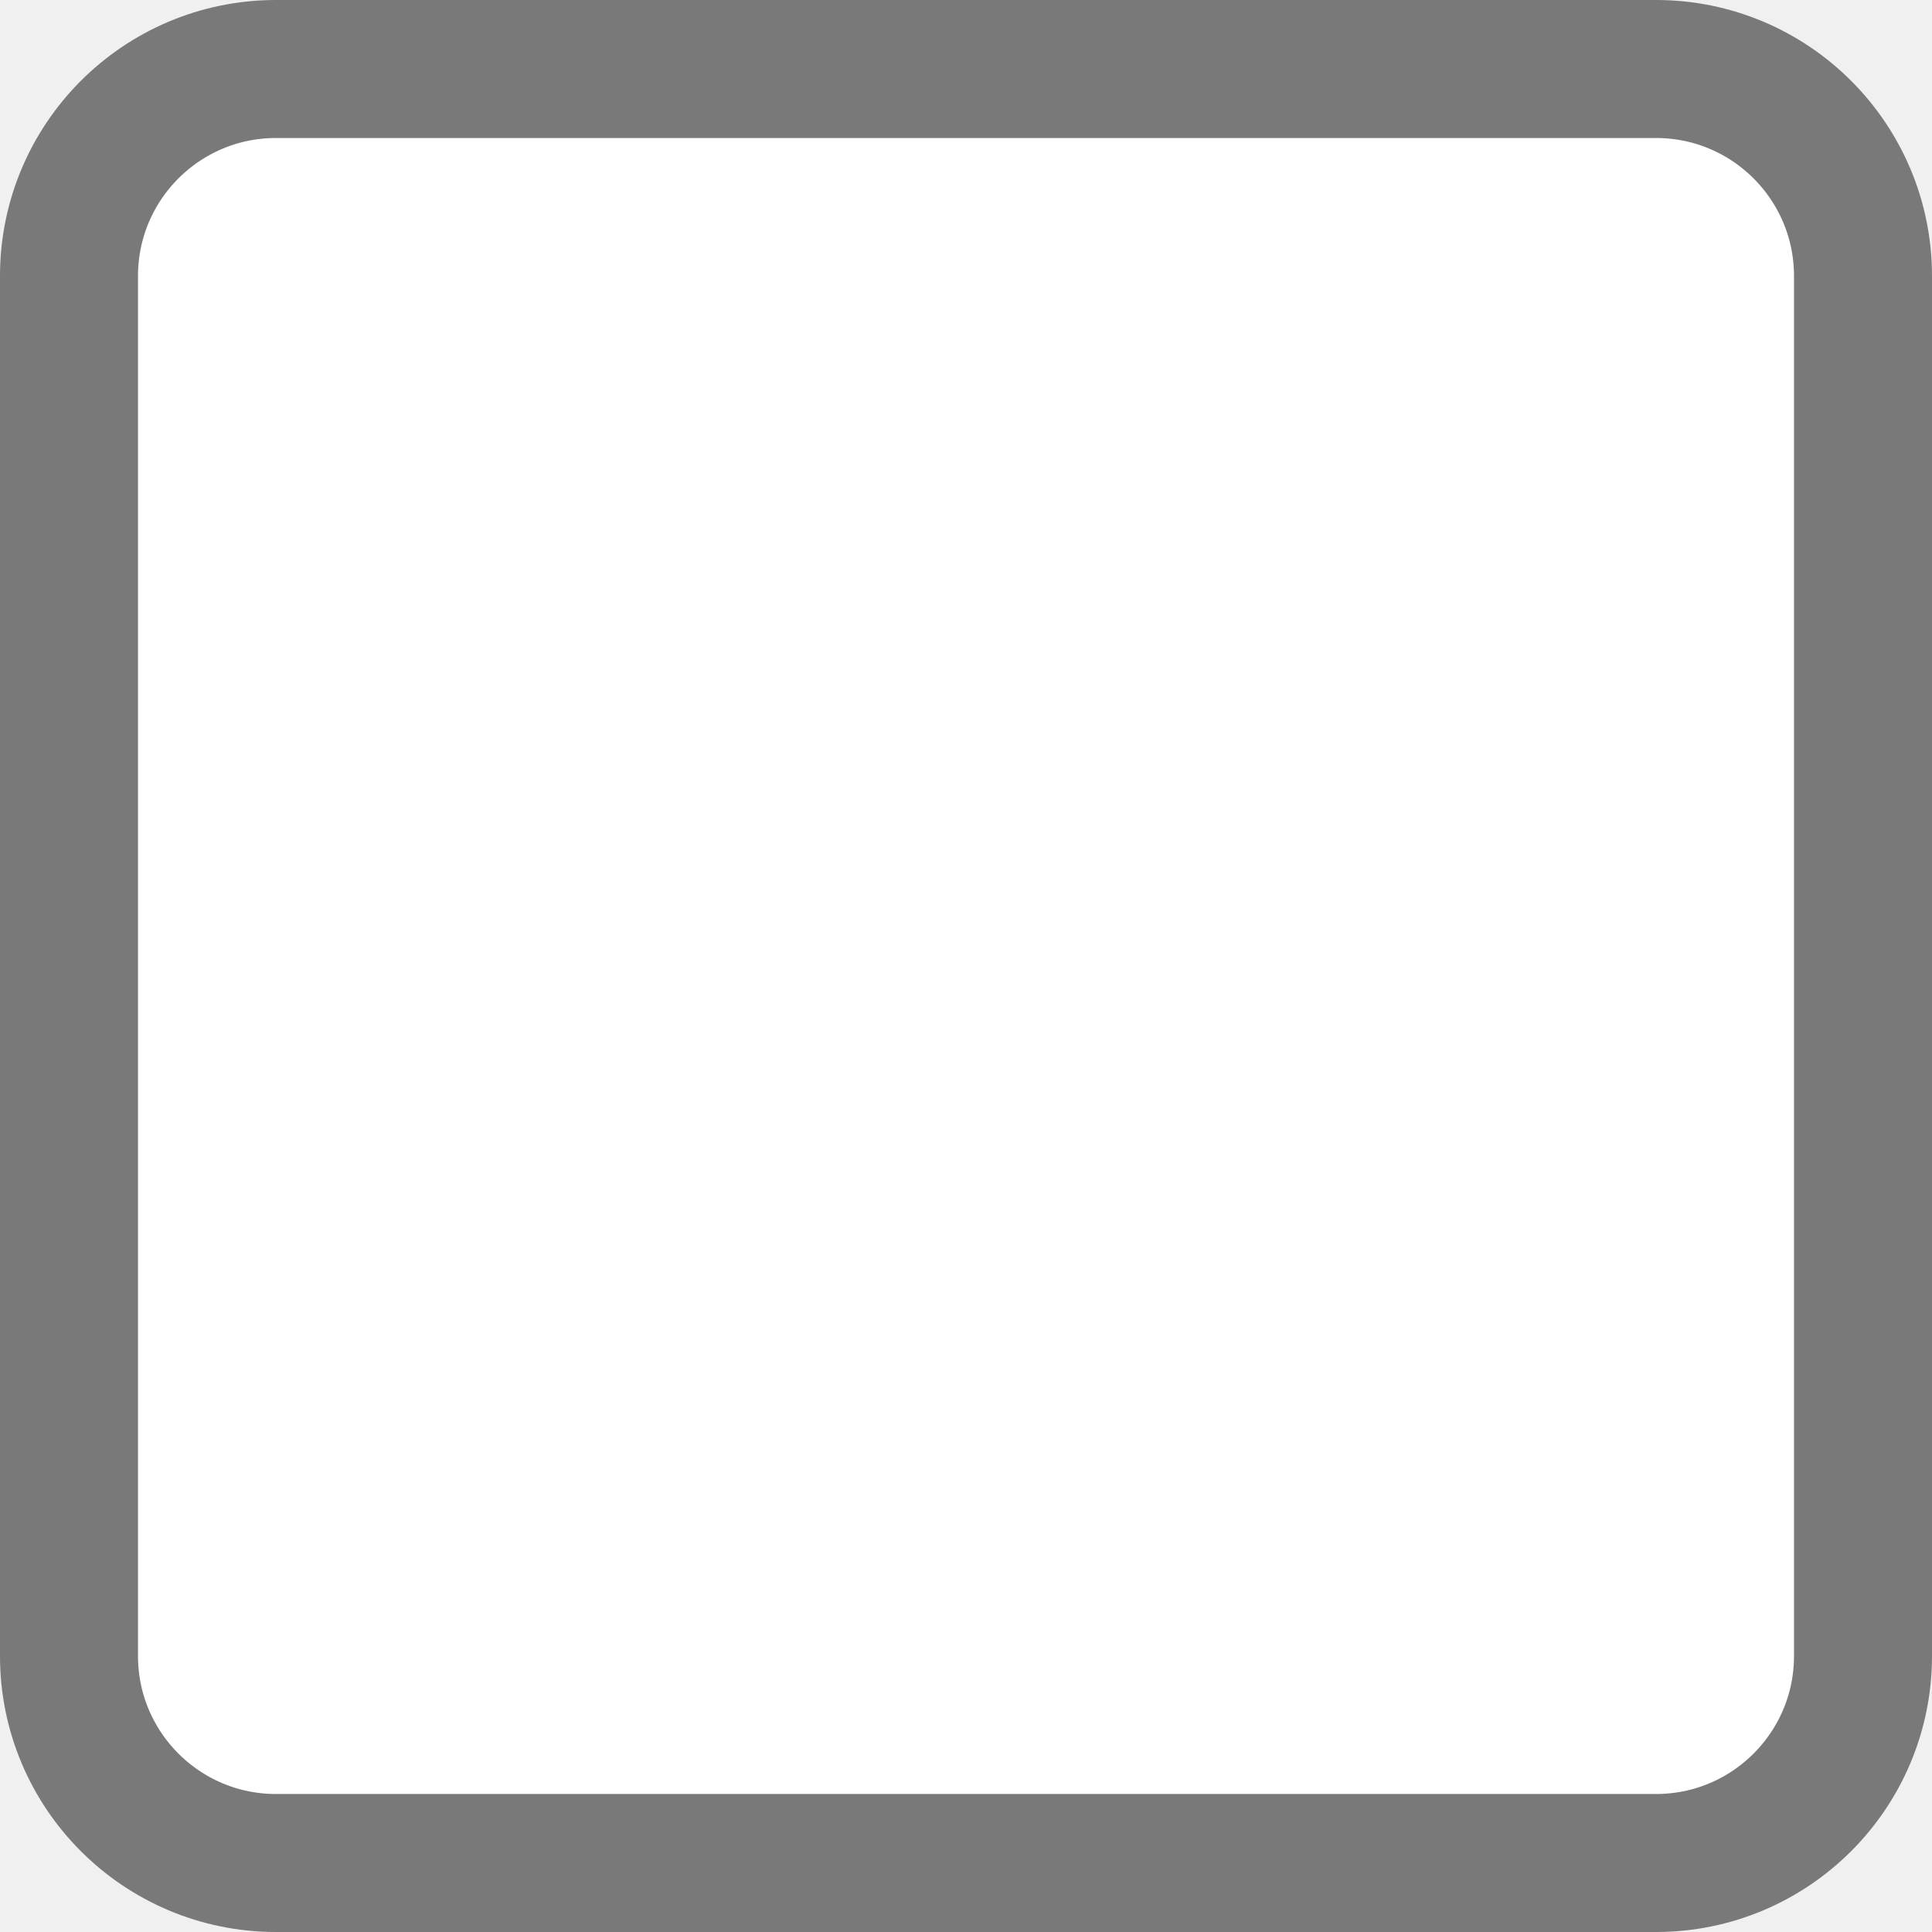
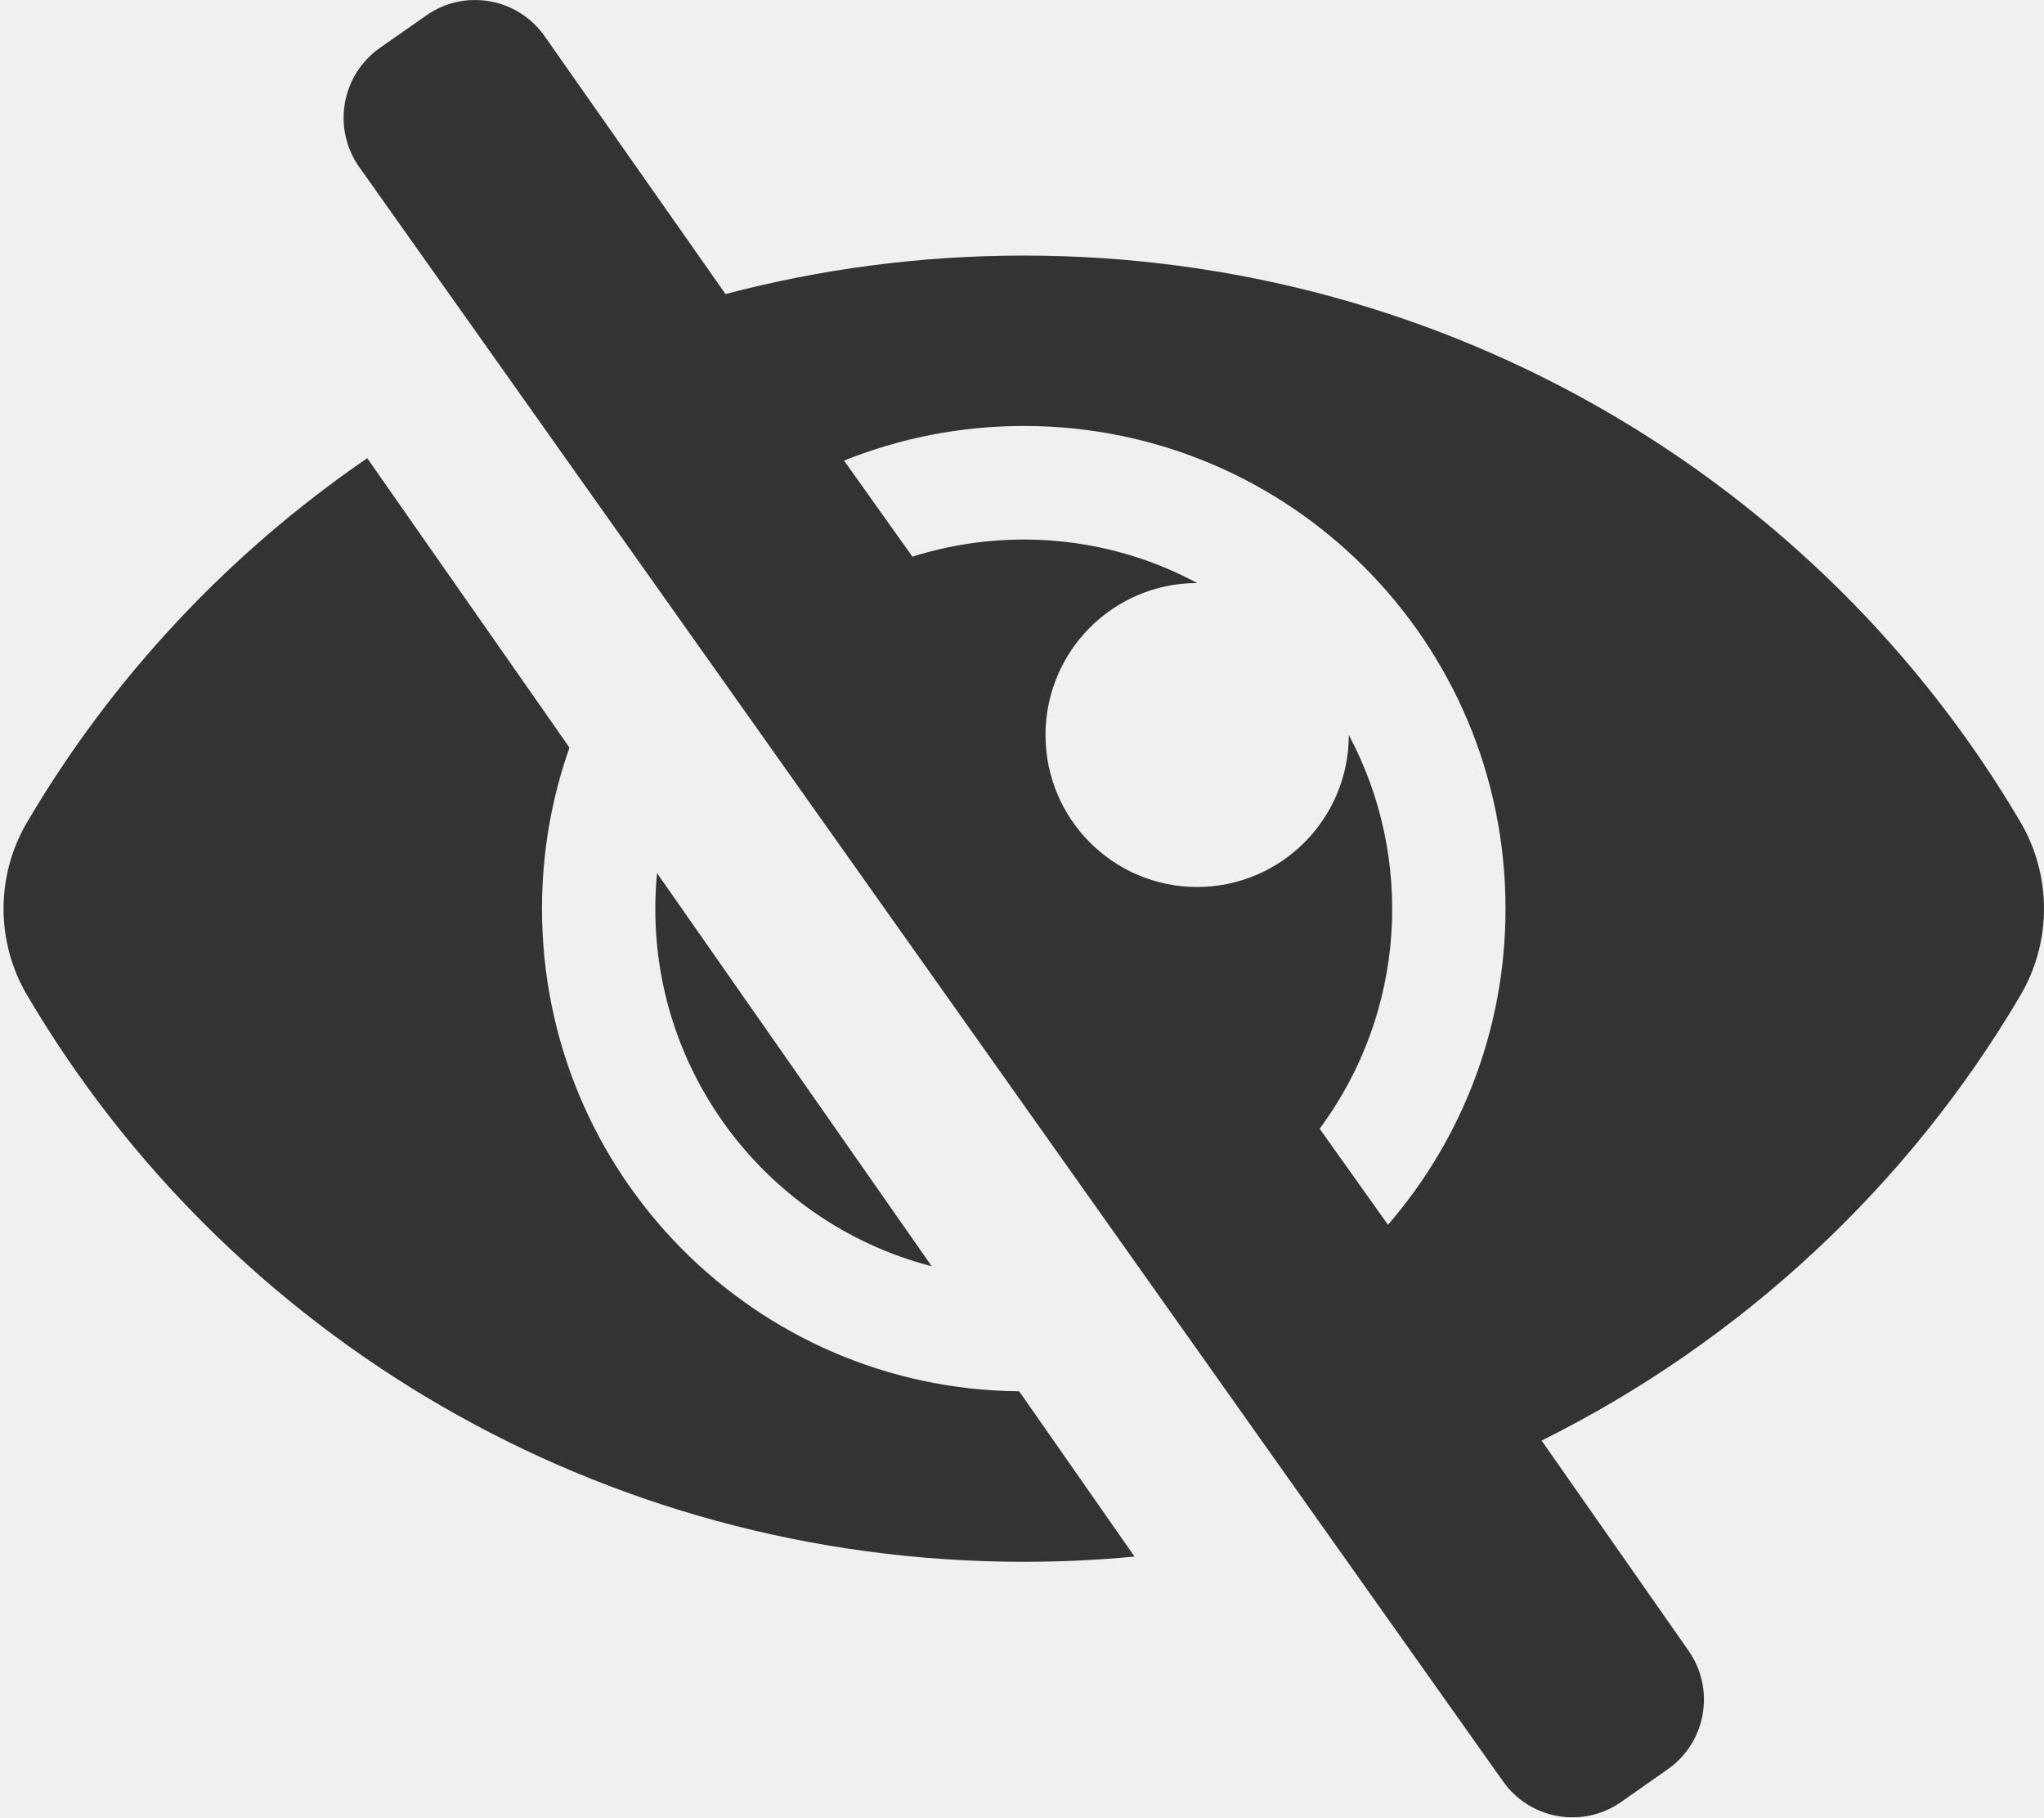
- <svg xmlns="http://www.w3.org/2000/svg" version="1.1" width="14px" height="14px" viewBox="10 8.5  14 14">
-   <path d="M 10.5 10.5  A 1.5 1.5 0 0 1 12 9 L 22 9  A 1.5 1.5 0 0 1 23.5 10.5 L 23.5 20.5  A 1.5 1.5 0 0 1 22 22 L 12 22  A 1.5 1.5 0 0 1 10.5 20.5 L 10.5 10.5  Z " fill-rule="nonzero" fill="#ffffff" stroke="none" />
-   <path d="M 10.5 10.5  A 1.5 1.5 0 0 1 12 9 L 22 9  A 1.5 1.5 0 0 1 23.5 10.5 L 23.5 20.5  A 1.5 1.5 0 0 1 22 22 L 12 22  A 1.5 1.5 0 0 1 10.5 20.5 L 10.5 10.5  Z " stroke-width="1" stroke="#797979" fill="none" />
+ <svg xmlns="http://www.w3.org/2000/svg" version="1.1" width="18px" height="16px">
+   <g>
+     <path d="M 4.773 8  C 4.773 10.335  6.649 12.228  8.975 12.249  L 9.991 13.704  C 9.667 13.735  9.341 13.75  9.016 13.75  C 5.278 13.75  1.998 11.752  0.239 8.762  C -0.038 8.292  -0.038 7.708  0.239 7.238  C 0.988 5.965  2.014 4.87  3.234 4.034  L 5.015 6.582  C 4.858 7.026  4.773 7.503  4.773 8  Z M 17.793 7.238  C 18.069 7.708  18.069 8.292  17.793 8.762  C 16.805 10.441  15.336 11.807  13.576 12.683  L 14.87 14.533  C 15.107 14.872  15.025 15.34  14.686 15.577  L 14.277 15.864  C 13.938 16.102  13.471 16.019  13.234 15.68  L 3.161 1.467  C 2.924 1.127  3.007 0.66  3.345 0.422  L 3.754 0.136  C 4.093 -0.102  4.56 -0.019  4.797 0.32  L 6.389 2.589  C 7.227 2.368  8.108 2.25  9.016 2.25  C 12.753 2.25  16.034 4.248  17.793 7.238  Z M 12.223 10.783  C 12.868 10.037  13.258 9.065  13.258 8  C 13.258 5.651  11.36 3.75  9.016 3.75  C 8.456 3.75  7.922 3.859  7.433 4.055  L 8.035 4.901  C 8.842 4.646  9.752 4.708  10.543 5.133  C 9.805 5.133  9.207 5.732  9.207 6.471  C 9.207 7.209  9.804 7.809  10.542 7.809  C 11.28 7.809  11.878 7.21  11.878 6.471  C 12.454 7.548  12.387 8.905  11.621 9.937  L 12.223 10.783  Z M 5.786 7.687  C 5.63 9.324  6.701 10.76  8.205 11.148  L 5.786 7.687  Z " fill-rule="nonzero" fill="#333333" stroke="none" />
+   </g>
</svg>
